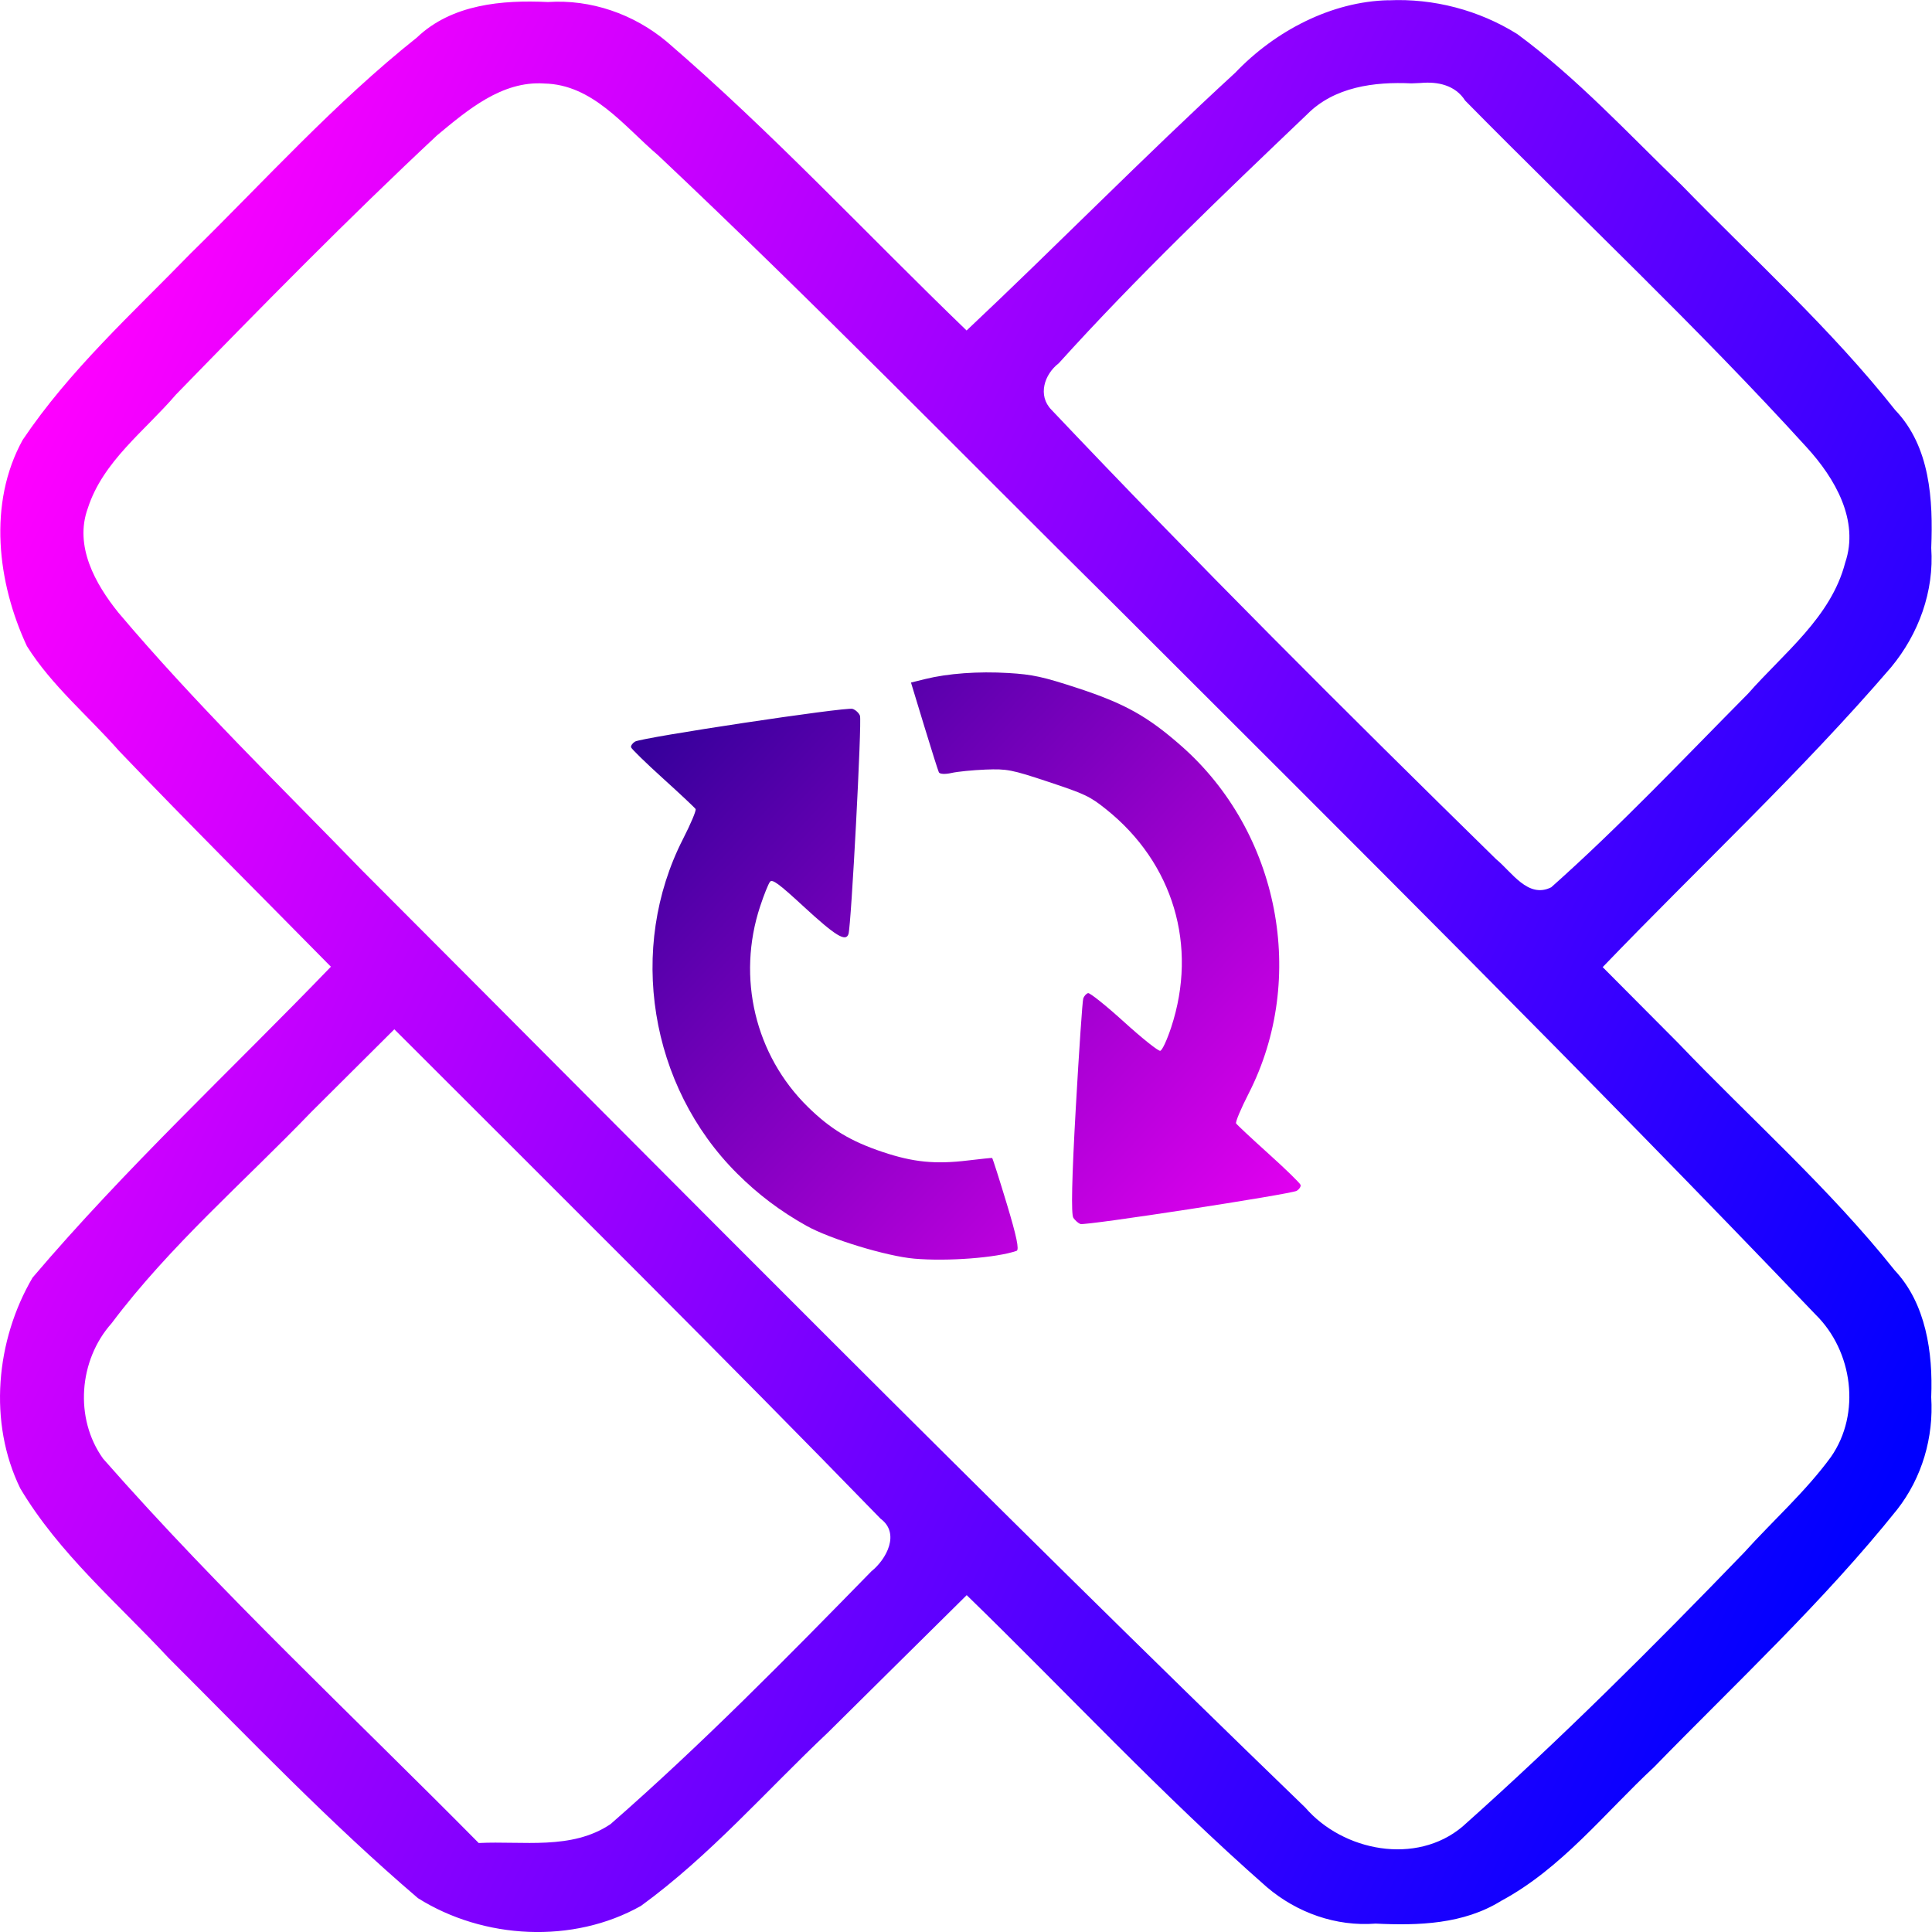
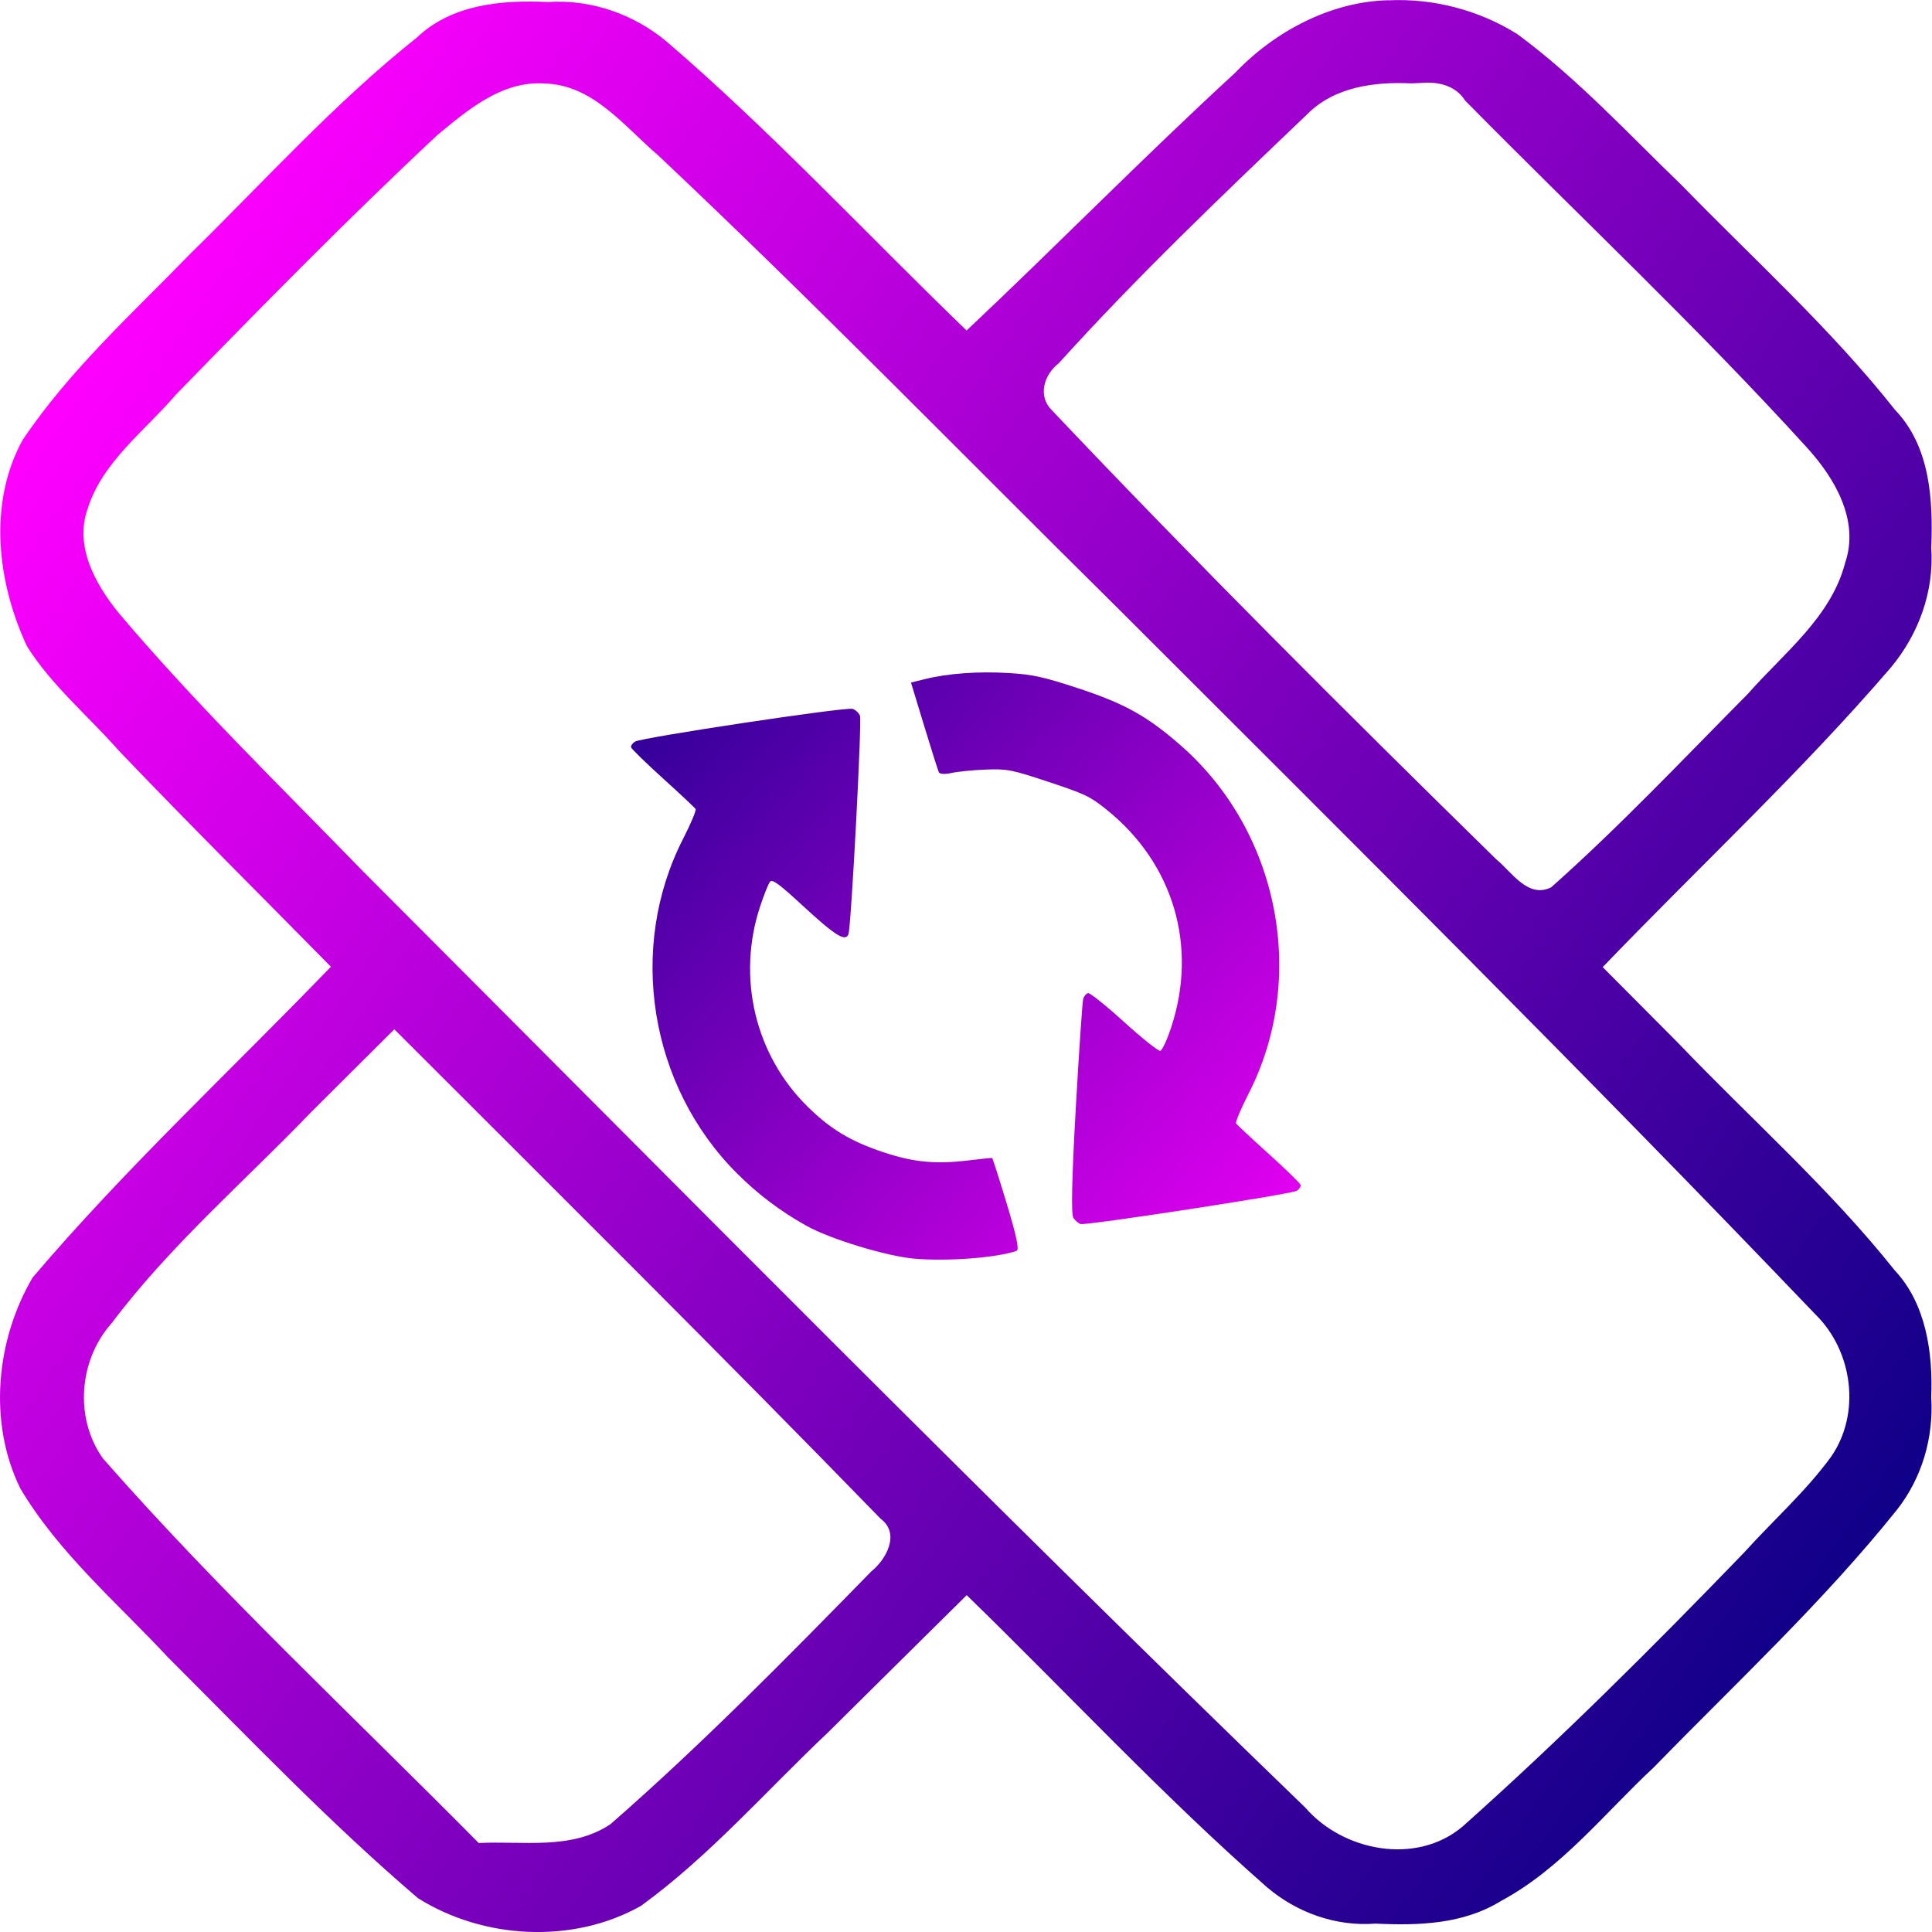
- <svg xmlns="http://www.w3.org/2000/svg" xmlns:xlink="http://www.w3.org/1999/xlink" width="72.321mm" height="72.333mm" viewBox="0 0 72.321 72.333" version="1.1" id="svg8">
+ <svg xmlns="http://www.w3.org/2000/svg" xmlns:xlink="http://www.w3.org/1999/xlink" id="svg8" version="1.1" viewBox="0 0 72.321 72.333" height="72.333mm" width="72.321mm">
  <defs id="defs2">
    <linearGradient id="linearGradient45">
-       <stop style="stop-color:#ff00ff;stop-opacity:1" offset="0" id="stop41" />
-       <stop style="stop-color:#000080;stop-opacity:1" offset="1" id="stop43" />
+       <stop id="stop41" offset="0" style="stop-color:#ff00ff;stop-opacity:1" />
+       <stop id="stop43" offset="1" style="stop-color:#000080;stop-opacity:1" />
    </linearGradient>
    <linearGradient id="linearGradient33">
-       <stop id="stop29" offset="0" style="stop-color:#ff00ff;stop-opacity:1" />
-       <stop id="stop31" offset="1" style="stop-color:#0000ff;stop-opacity:1" />
+       <stop style="stop-color:#ff00ff;stop-opacity:1" offset="0" id="stop29" />
+       <stop style="stop-color:#0000ff;stop-opacity:1" offset="1" id="stop31" />
    </linearGradient>
-     <linearGradient gradientUnits="userSpaceOnUse" y2="133.535" x2="123.197" y1="97.699" x1="51.742" id="linearGradient37" xlink:href="#linearGradient33" />
-     <linearGradient y2="101.371" x2="69.513" y1="131.039" x1="101.687" gradientUnits="userSpaceOnUse" id="linearGradient39" xlink:href="#linearGradient45" />
+     <linearGradient xlink:href="#linearGradient33" id="linearGradient37" x1="51.742" y1="97.699" x2="123.197" y2="133.535" gradientUnits="userSpaceOnUse" />
+     <linearGradient xlink:href="#linearGradient45" id="linearGradient77" gradientUnits="userSpaceOnUse" x1="51.742" y1="97.699" x2="122.403" y2="146.498" />
+     <linearGradient y2="101.371" x2="69.513" y1="131.039" x1="101.687" gradientUnits="userSpaceOnUse" id="linearGradient208" xlink:href="#linearGradient45" />
+     <linearGradient y2="133.535" x2="123.197" y1="97.699" x1="51.742" gradientUnits="userSpaceOnUse" id="linearGradient210" xlink:href="#linearGradient33" />
  </defs>
-   <g id="layer1" transform="translate(-50.89319,-81.22939)">
-     <g style="fill-opacity:1;fill:url(#linearGradient37)" id="g19">
-       <path d="m 102.881,81.238 c -2.137,0.045 -4.25,1.149 -5.742,2.715 -3.423,3.143 -6.674,6.467 -10.057,9.65 -3.746,-3.612 -7.28,-7.422 -11.226,-10.814 -1.238,-1.034 -2.835,-1.59 -4.448,-1.484 -1.716,-0.082 -3.6,0.081 -4.907,1.33 -3.064,2.436 -5.692,5.357 -8.48,8.092 -2.177,2.24 -4.528,4.368 -6.279,6.973 -1.309,2.373 -0.949,5.345 0.159,7.721 0.928,1.479 2.297,2.612 3.443,3.916 2.61,2.73 5.289,5.394 7.938,8.086 -3.731,3.871 -7.686,7.541 -11.169,11.639 -1.376,2.346 -1.668,5.424 -0.46,7.894 1.447,2.431 3.636,4.287 5.545,6.339 3.065,3.062 6.052,6.189 9.344,9.001 2.458,1.545 5.807,1.721 8.348,0.289 2.581,-1.877 4.684,-4.305 6.996,-6.487 1.734,-1.715 3.464,-3.434 5.2,-5.147 3.749,3.643 7.312,7.485 11.242,10.935 1.126,0.958 2.588,1.477 4.069,1.362 1.603,0.079 3.292,0.023 4.695,-0.849 2.262,-1.214 3.875,-3.286 5.728,-5.011 3.083,-3.165 6.338,-6.189 9.102,-9.643 0.933,-1.193 1.371,-2.702 1.275,-4.207 0.069,-1.668 -0.2,-3.507 -1.366,-4.747 -2.447,-3.074 -5.404,-5.684 -8.113,-8.517 -0.94,-0.945 -1.881,-1.89 -2.821,-2.836 3.591,-3.737 7.454,-7.334 10.798,-11.227 1.033,-1.247 1.616,-2.844 1.503,-4.469 0.072,-1.793 -0.036,-3.789 -1.35,-5.161 -2.407,-3.044 -5.302,-5.651 -8.002,-8.426 -2.001,-1.929 -3.905,-3.999 -6.148,-5.651 -1.428,-0.894 -3.134,-1.342 -4.817,-1.263 z m 1.203,3.098 c 0.64,-0.059 1.297,0.082 1.663,0.659 4.266,4.328 8.705,8.489 12.793,12.988 1.044,1.142 1.977,2.727 1.435,4.317 -0.529,2.042 -2.304,3.383 -3.637,4.901 -2.424,2.445 -4.796,4.962 -7.368,7.248 -0.87,0.437 -1.481,-0.579 -2.063,-1.052 -5.635,-5.521 -11.223,-11.098 -16.648,-16.825 -0.526,-0.537 -0.266,-1.329 0.272,-1.741 2.942,-3.256 6.122,-6.287 9.294,-9.315 1.022,-1.038 2.524,-1.231 3.912,-1.165 0.116,-0.004 0.232,-0.012 0.347,-0.015 z m -32.828,0.02 c 1.832,0.028 3.005,1.606 4.278,2.689 5.825,5.491 11.415,11.225 17.107,16.854 8.8,8.792 17.63,17.558 26.227,26.548 1.393,1.369 1.706,3.7 0.578,5.325 -0.952,1.304 -2.179,2.391 -3.26,3.59 -3.405,3.527 -6.879,6.994 -10.539,10.255 -1.731,1.457 -4.47,0.926 -5.887,-0.715 -11.924,-11.524 -23.572,-23.33 -35.288,-35.062 -3.09,-3.185 -6.282,-6.284 -9.147,-9.675 -0.867,-1.077 -1.657,-2.493 -1.145,-3.905 0.566,-1.762 2.141,-2.9 3.302,-4.259 3.202,-3.289 6.421,-6.571 9.776,-9.706 1.137,-0.944 2.42,-2.039 3.998,-1.94 z m -5.227,35.781 c 5.963,5.963 11.958,11.907 17.834,17.953 0.738,0.547 0.222,1.513 -0.345,1.968 -3.168,3.241 -6.352,6.483 -9.765,9.464 -1.456,0.984 -3.287,0.624 -4.937,0.709 -4.715,-4.768 -9.634,-9.349 -14.062,-14.389 -1.085,-1.509 -0.911,-3.692 0.316,-5.068 2.183,-2.907 4.956,-5.291 7.467,-7.902 1.04,-1.035 2.079,-2.071 3.119,-3.106 0.124,0.124 0.249,0.247 0.373,0.371 z" style="fill:url(#linearGradient37);stroke-width:0.265;fill-opacity:1" id="path1931" />
-       <path id="path1947" d="m 81.092,127.126 c -0.992,-0.556 -1.813,-1.175 -2.604,-1.964 -3.279,-3.268 -4.113,-8.441 -2.018,-12.532 0.287,-0.561 0.497,-1.061 0.466,-1.111 -0.031,-0.05 -0.581,-0.567 -1.223,-1.148 -0.642,-0.581 -1.179,-1.105 -1.193,-1.163 -0.014,-0.059 0.052,-0.154 0.147,-0.213 0.248,-0.154 7.904,-1.307 8.146,-1.226 0.112,0.037 0.236,0.152 0.277,0.256 0.077,0.197 -0.327,7.858 -0.43,8.173 -0.102,0.308 -0.484,0.073 -1.686,-1.035 -0.919,-0.848 -1.164,-1.028 -1.252,-0.921 -0.06,0.073 -0.227,0.488 -0.37,0.922 -0.881,2.667 -0.188,5.572 1.791,7.511 0.848,0.831 1.603,1.286 2.802,1.686 1.141,0.382 1.961,0.463 3.186,0.316 0.481,-0.058 0.889,-0.1 0.907,-0.094 0.018,0.006 0.265,0.779 0.549,1.718 0.366,1.211 0.473,1.723 0.366,1.76 -0.751,0.26 -2.584,0.4 -3.828,0.292 -1.033,-0.089 -3.155,-0.735 -4.032,-1.227 z m 9.987,-0.303 c -0.088,-0.124 -0.057,-1.494 0.091,-4.11 0.122,-2.158 0.248,-4.002 0.279,-4.097 0.031,-0.096 0.113,-0.188 0.182,-0.204 0.069,-0.016 0.676,0.47 1.348,1.08 0.673,0.61 1.281,1.096 1.353,1.079 0.073,-0.017 0.25,-0.396 0.408,-0.873 1.009,-3.054 0.083,-6.16 -2.436,-8.171 -0.607,-0.485 -0.787,-0.57 -2.154,-1.024 -1.384,-0.46 -1.553,-0.492 -2.359,-0.461 -0.477,0.019 -1.053,0.076 -1.279,0.128 -0.233,0.053 -0.436,0.042 -0.468,-0.025 -0.032,-0.066 -0.279,-0.849 -0.551,-1.74 l -0.493,-1.621 0.525,-0.13 c 0.861,-0.213 1.994,-0.295 3.125,-0.227 0.908,0.055 1.293,0.139 2.609,0.571 1.748,0.575 2.598,1.049 3.857,2.155 3.675,3.228 4.735,8.702 2.522,13.025 -0.287,0.561 -0.497,1.061 -0.466,1.111 0.031,0.05 0.58,0.564 1.222,1.142 0.641,0.578 1.178,1.101 1.193,1.163 0.015,0.062 -0.05,0.16 -0.143,0.218 -0.202,0.126 -7.905,1.309 -8.1,1.244 -0.074,-0.025 -0.194,-0.129 -0.266,-0.231 z" style="fill:url(#linearGradient39);stroke-width:0.108;fill-opacity:1" />
+   <g transform="translate(-47.31729,-78.49493)" id="layer1">
+     <g id="g19" style="fill:url(#linearGradient37);fill-opacity:1">
+       <g transform="translate(-3.575891,-2.734456)" style="fill:url(#linearGradient210);fill-opacity:1" id="g160">
+         <path d="m 102.881,81.238 c -2.137,0.045 -4.25,1.149 -5.742,2.715 -3.423,3.143 -6.674,6.467 -10.057,9.65 -3.746,-3.612 -7.28,-7.422 -11.226,-10.814 -1.238,-1.034 -2.835,-1.59 -4.448,-1.484 -1.716,-0.082 -3.6,0.081 -4.907,1.33 -3.064,2.436 -5.692,5.357 -8.48,8.092 -2.177,2.24 -4.528,4.368 -6.279,6.973 -1.309,2.373 -0.949,5.345 0.159,7.721 0.928,1.479 2.297,2.612 3.443,3.916 2.61,2.73 5.289,5.394 7.938,8.086 -3.731,3.871 -7.686,7.541 -11.169,11.639 -1.376,2.346 -1.668,5.424 -0.46,7.894 1.447,2.431 3.636,4.287 5.545,6.339 3.065,3.062 6.052,6.189 9.344,9.001 2.458,1.545 5.807,1.721 8.348,0.289 2.581,-1.877 4.684,-4.305 6.996,-6.487 1.734,-1.715 3.464,-3.434 5.2,-5.147 3.749,3.643 7.312,7.485 11.242,10.935 1.126,0.958 2.588,1.477 4.069,1.362 1.603,0.079 3.292,0.023 4.695,-0.849 2.262,-1.214 3.875,-3.286 5.728,-5.011 3.083,-3.165 6.338,-6.189 9.102,-9.643 0.933,-1.193 1.371,-2.702 1.275,-4.207 0.069,-1.668 -0.2,-3.507 -1.366,-4.747 -2.447,-3.074 -5.404,-5.684 -8.113,-8.517 -0.94,-0.945 -1.881,-1.89 -2.821,-2.836 3.591,-3.737 7.454,-7.334 10.798,-11.227 1.033,-1.247 1.616,-2.844 1.503,-4.469 0.072,-1.793 -0.036,-3.789 -1.35,-5.161 -2.407,-3.044 -5.302,-5.651 -8.002,-8.426 -2.001,-1.929 -3.905,-3.999 -6.148,-5.651 -1.428,-0.894 -3.134,-1.342 -4.817,-1.263 z m 1.203,3.098 c 0.64,-0.059 1.297,0.082 1.663,0.659 4.266,4.328 8.705,8.489 12.793,12.988 1.044,1.142 1.977,2.727 1.435,4.317 -0.529,2.042 -2.304,3.383 -3.637,4.901 -2.424,2.445 -4.796,4.962 -7.368,7.248 -0.87,0.437 -1.481,-0.579 -2.063,-1.052 -5.635,-5.521 -11.223,-11.098 -16.648,-16.825 -0.526,-0.537 -0.266,-1.329 0.272,-1.741 2.942,-3.256 6.122,-6.287 9.294,-9.315 1.022,-1.038 2.524,-1.231 3.912,-1.165 0.116,-0.004 0.232,-0.012 0.347,-0.015 z m -32.828,0.02 c 1.832,0.028 3.005,1.606 4.278,2.689 5.825,5.491 11.415,11.225 17.107,16.854 8.8,8.792 17.63,17.558 26.227,26.548 1.393,1.369 1.706,3.7 0.578,5.325 -0.952,1.304 -2.179,2.391 -3.26,3.59 -3.405,3.527 -6.879,6.994 -10.539,10.255 -1.731,1.457 -4.47,0.926 -5.887,-0.715 -11.924,-11.524 -23.572,-23.33 -35.288,-35.062 -3.09,-3.185 -6.282,-6.284 -9.147,-9.675 -0.867,-1.077 -1.657,-2.493 -1.145,-3.905 0.566,-1.762 2.141,-2.9 3.302,-4.259 3.202,-3.289 6.421,-6.571 9.776,-9.706 1.137,-0.944 2.42,-2.039 3.998,-1.94 z m -5.227,35.781 c 5.963,5.963 11.958,11.907 17.834,17.953 0.738,0.547 0.222,1.513 -0.345,1.968 -3.168,3.241 -6.352,6.483 -9.765,9.464 -1.456,0.984 -3.287,0.624 -4.937,0.709 -4.715,-4.768 -9.634,-9.349 -14.062,-14.389 -1.085,-1.509 -0.911,-3.692 0.316,-5.068 2.183,-2.907 4.956,-5.291 7.467,-7.902 1.04,-1.035 2.079,-2.071 3.119,-3.106 0.124,0.124 0.249,0.247 0.373,0.371 z" style="fill:url(#linearGradient77);fill-opacity:1;stroke-width:0.265" id="path1931-9" />
+         <path id="path1947-2" d="m 81.092,127.126 c -0.992,-0.556 -1.813,-1.175 -2.604,-1.964 -3.279,-3.268 -4.113,-8.441 -2.018,-12.532 0.287,-0.561 0.497,-1.061 0.466,-1.111 -0.031,-0.05 -0.581,-0.567 -1.223,-1.148 -0.642,-0.581 -1.179,-1.105 -1.193,-1.163 -0.014,-0.059 0.052,-0.154 0.147,-0.213 0.248,-0.154 7.904,-1.307 8.146,-1.226 0.112,0.037 0.236,0.152 0.277,0.256 0.077,0.197 -0.327,7.858 -0.43,8.173 -0.102,0.308 -0.484,0.073 -1.686,-1.035 -0.919,-0.848 -1.164,-1.028 -1.252,-0.921 -0.06,0.073 -0.227,0.488 -0.37,0.922 -0.881,2.667 -0.188,5.572 1.791,7.511 0.848,0.831 1.603,1.286 2.802,1.686 1.141,0.382 1.961,0.463 3.186,0.316 0.481,-0.058 0.889,-0.1 0.907,-0.094 0.018,0.006 0.265,0.779 0.549,1.718 0.366,1.211 0.473,1.723 0.366,1.76 -0.751,0.26 -2.584,0.4 -3.828,0.292 -1.033,-0.089 -3.155,-0.735 -4.032,-1.227 z m 9.987,-0.303 c -0.088,-0.124 -0.057,-1.494 0.091,-4.11 0.122,-2.158 0.248,-4.002 0.279,-4.097 0.031,-0.096 0.113,-0.188 0.182,-0.204 0.069,-0.016 0.676,0.47 1.348,1.08 0.673,0.61 1.281,1.096 1.353,1.079 0.073,-0.017 0.25,-0.396 0.408,-0.873 1.009,-3.054 0.083,-6.16 -2.436,-8.171 -0.607,-0.485 -0.787,-0.57 -2.154,-1.024 -1.384,-0.46 -1.553,-0.492 -2.359,-0.461 -0.477,0.019 -1.053,0.076 -1.279,0.128 -0.233,0.053 -0.436,0.042 -0.468,-0.025 -0.032,-0.066 -0.279,-0.849 -0.551,-1.74 l -0.493,-1.621 0.525,-0.13 c 0.861,-0.213 1.994,-0.295 3.125,-0.227 0.908,0.055 1.293,0.139 2.609,0.571 1.748,0.575 2.598,1.049 3.857,2.155 3.675,3.228 4.735,8.702 2.522,13.025 -0.287,0.561 -0.497,1.061 -0.466,1.111 0.031,0.05 0.58,0.564 1.222,1.142 0.641,0.578 1.178,1.101 1.193,1.163 0.015,0.062 -0.05,0.16 -0.143,0.218 -0.202,0.126 -7.905,1.309 -8.1,1.244 -0.074,-0.025 -0.194,-0.129 -0.266,-0.231 z" style="fill:url(#linearGradient208);fill-opacity:1;stroke-width:0.108" />
+       </g>
    </g>
  </g>
</svg>
